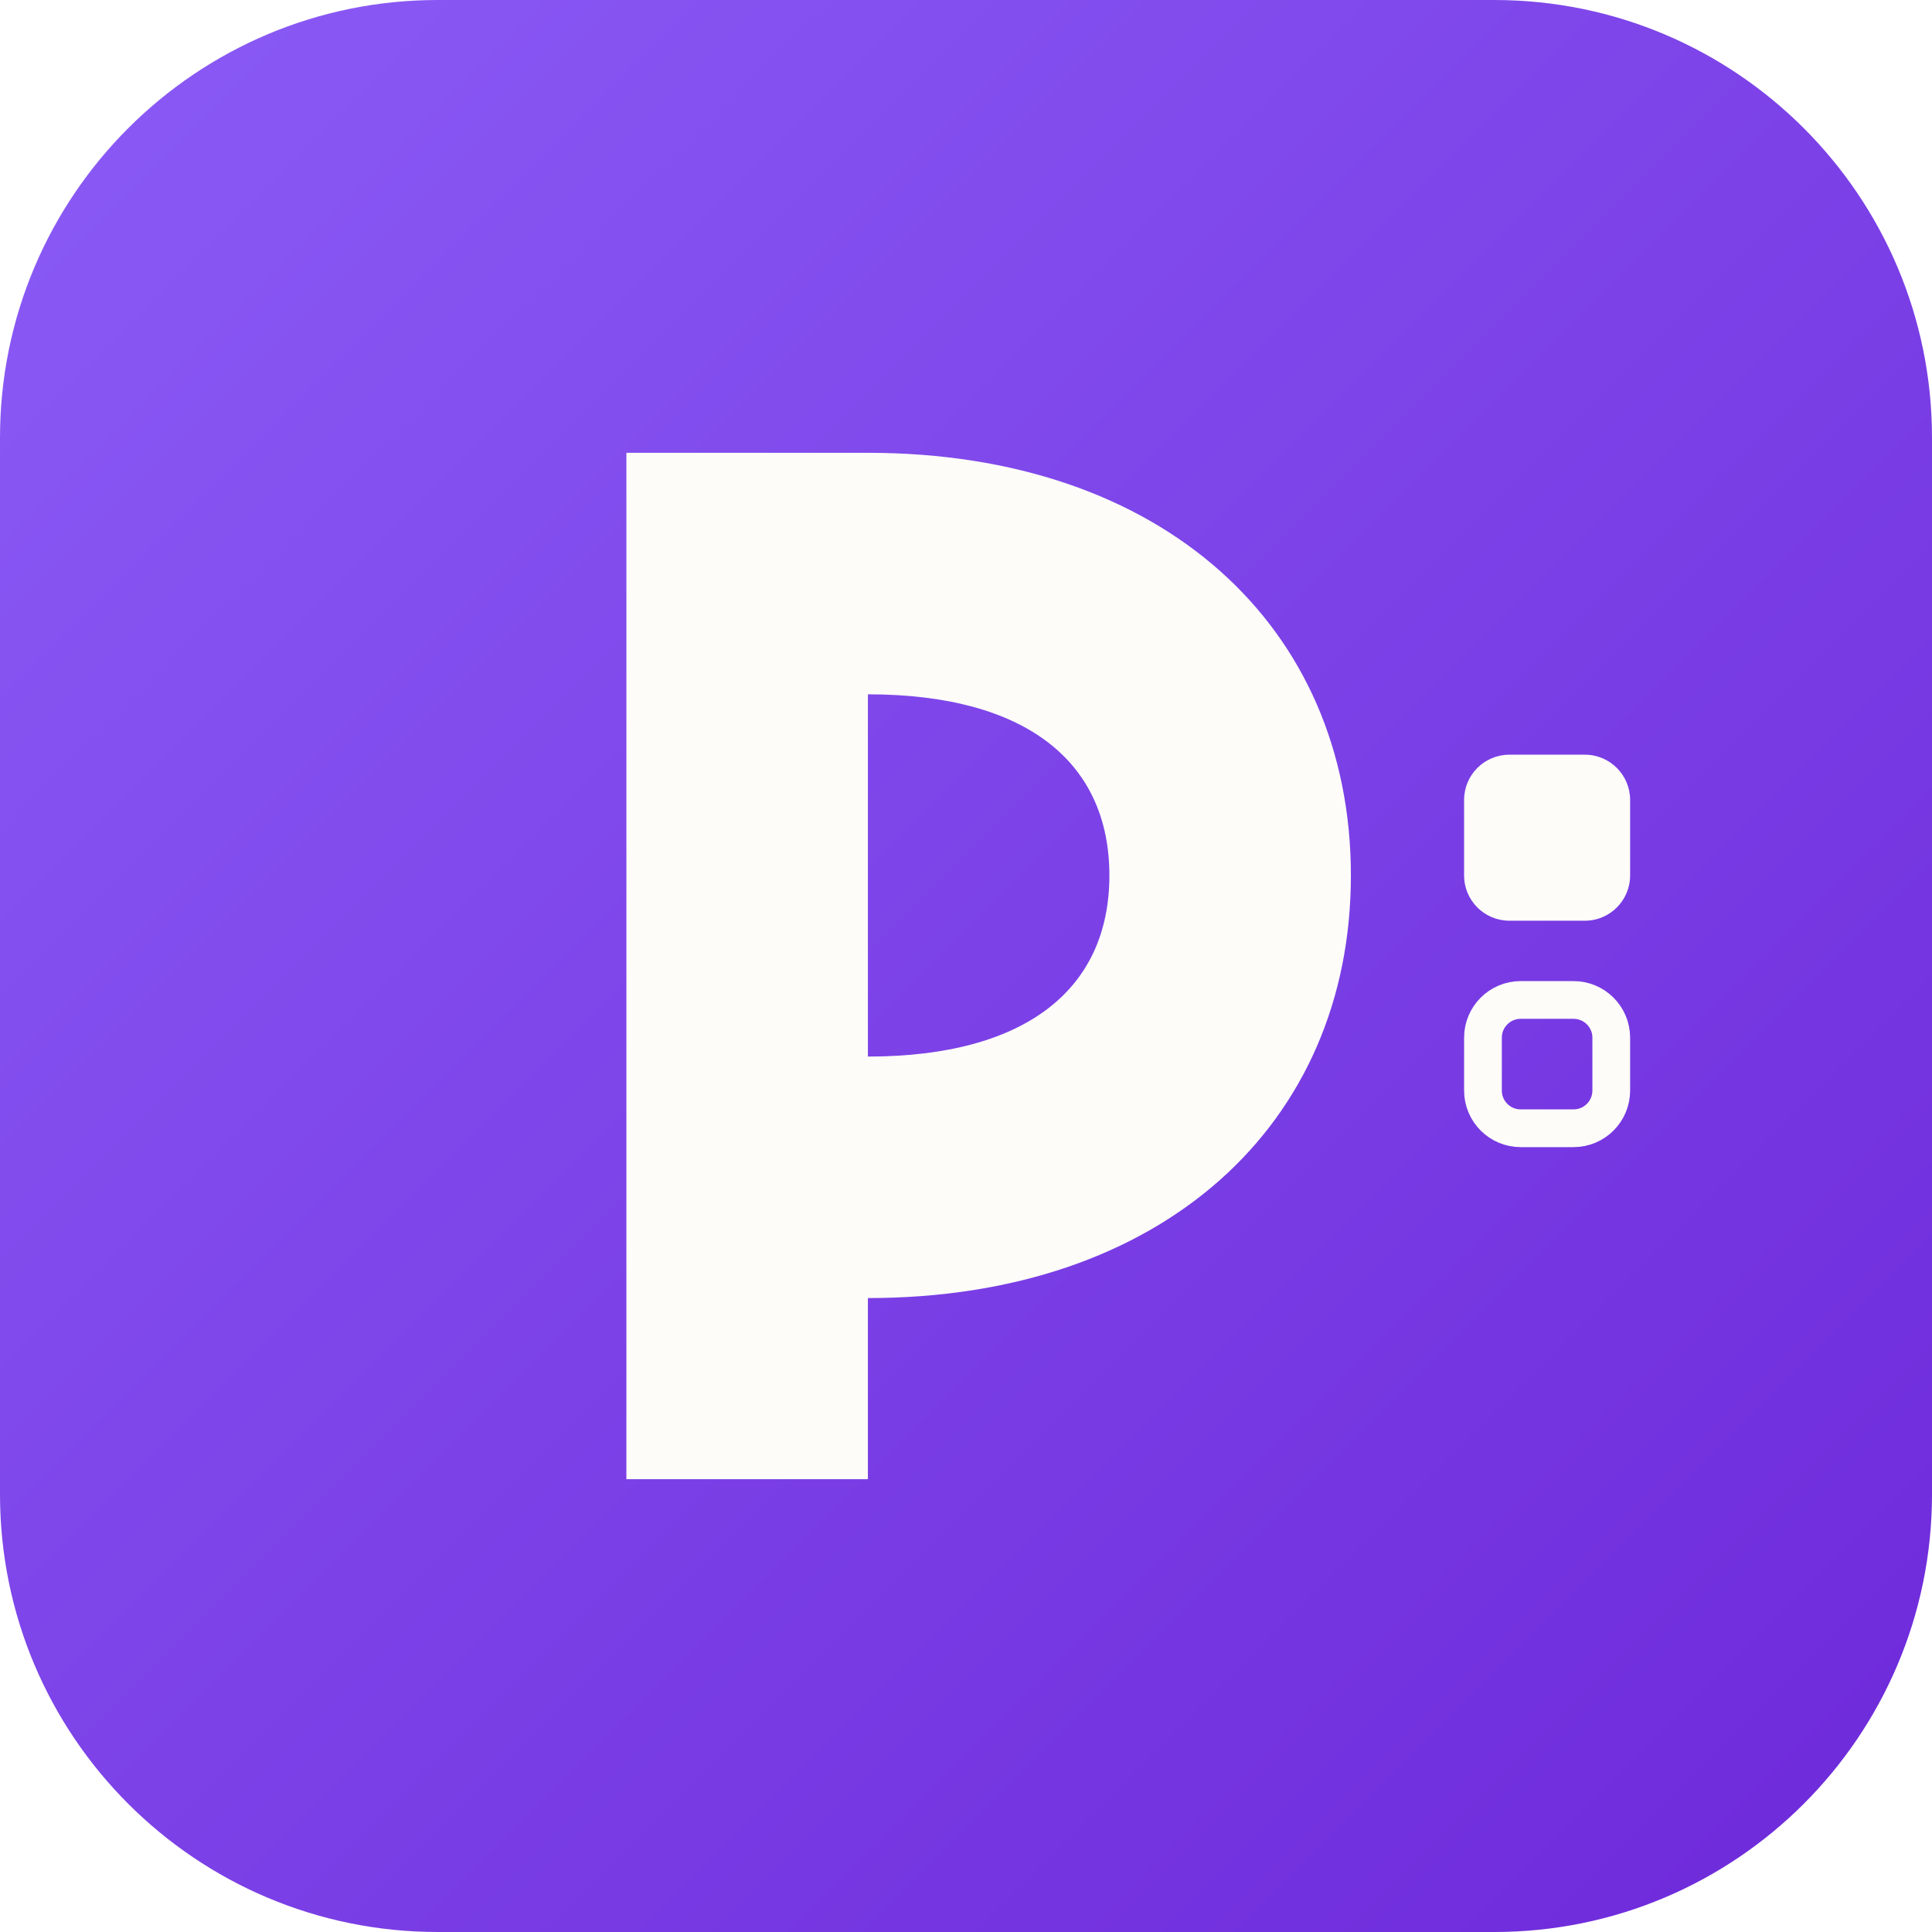
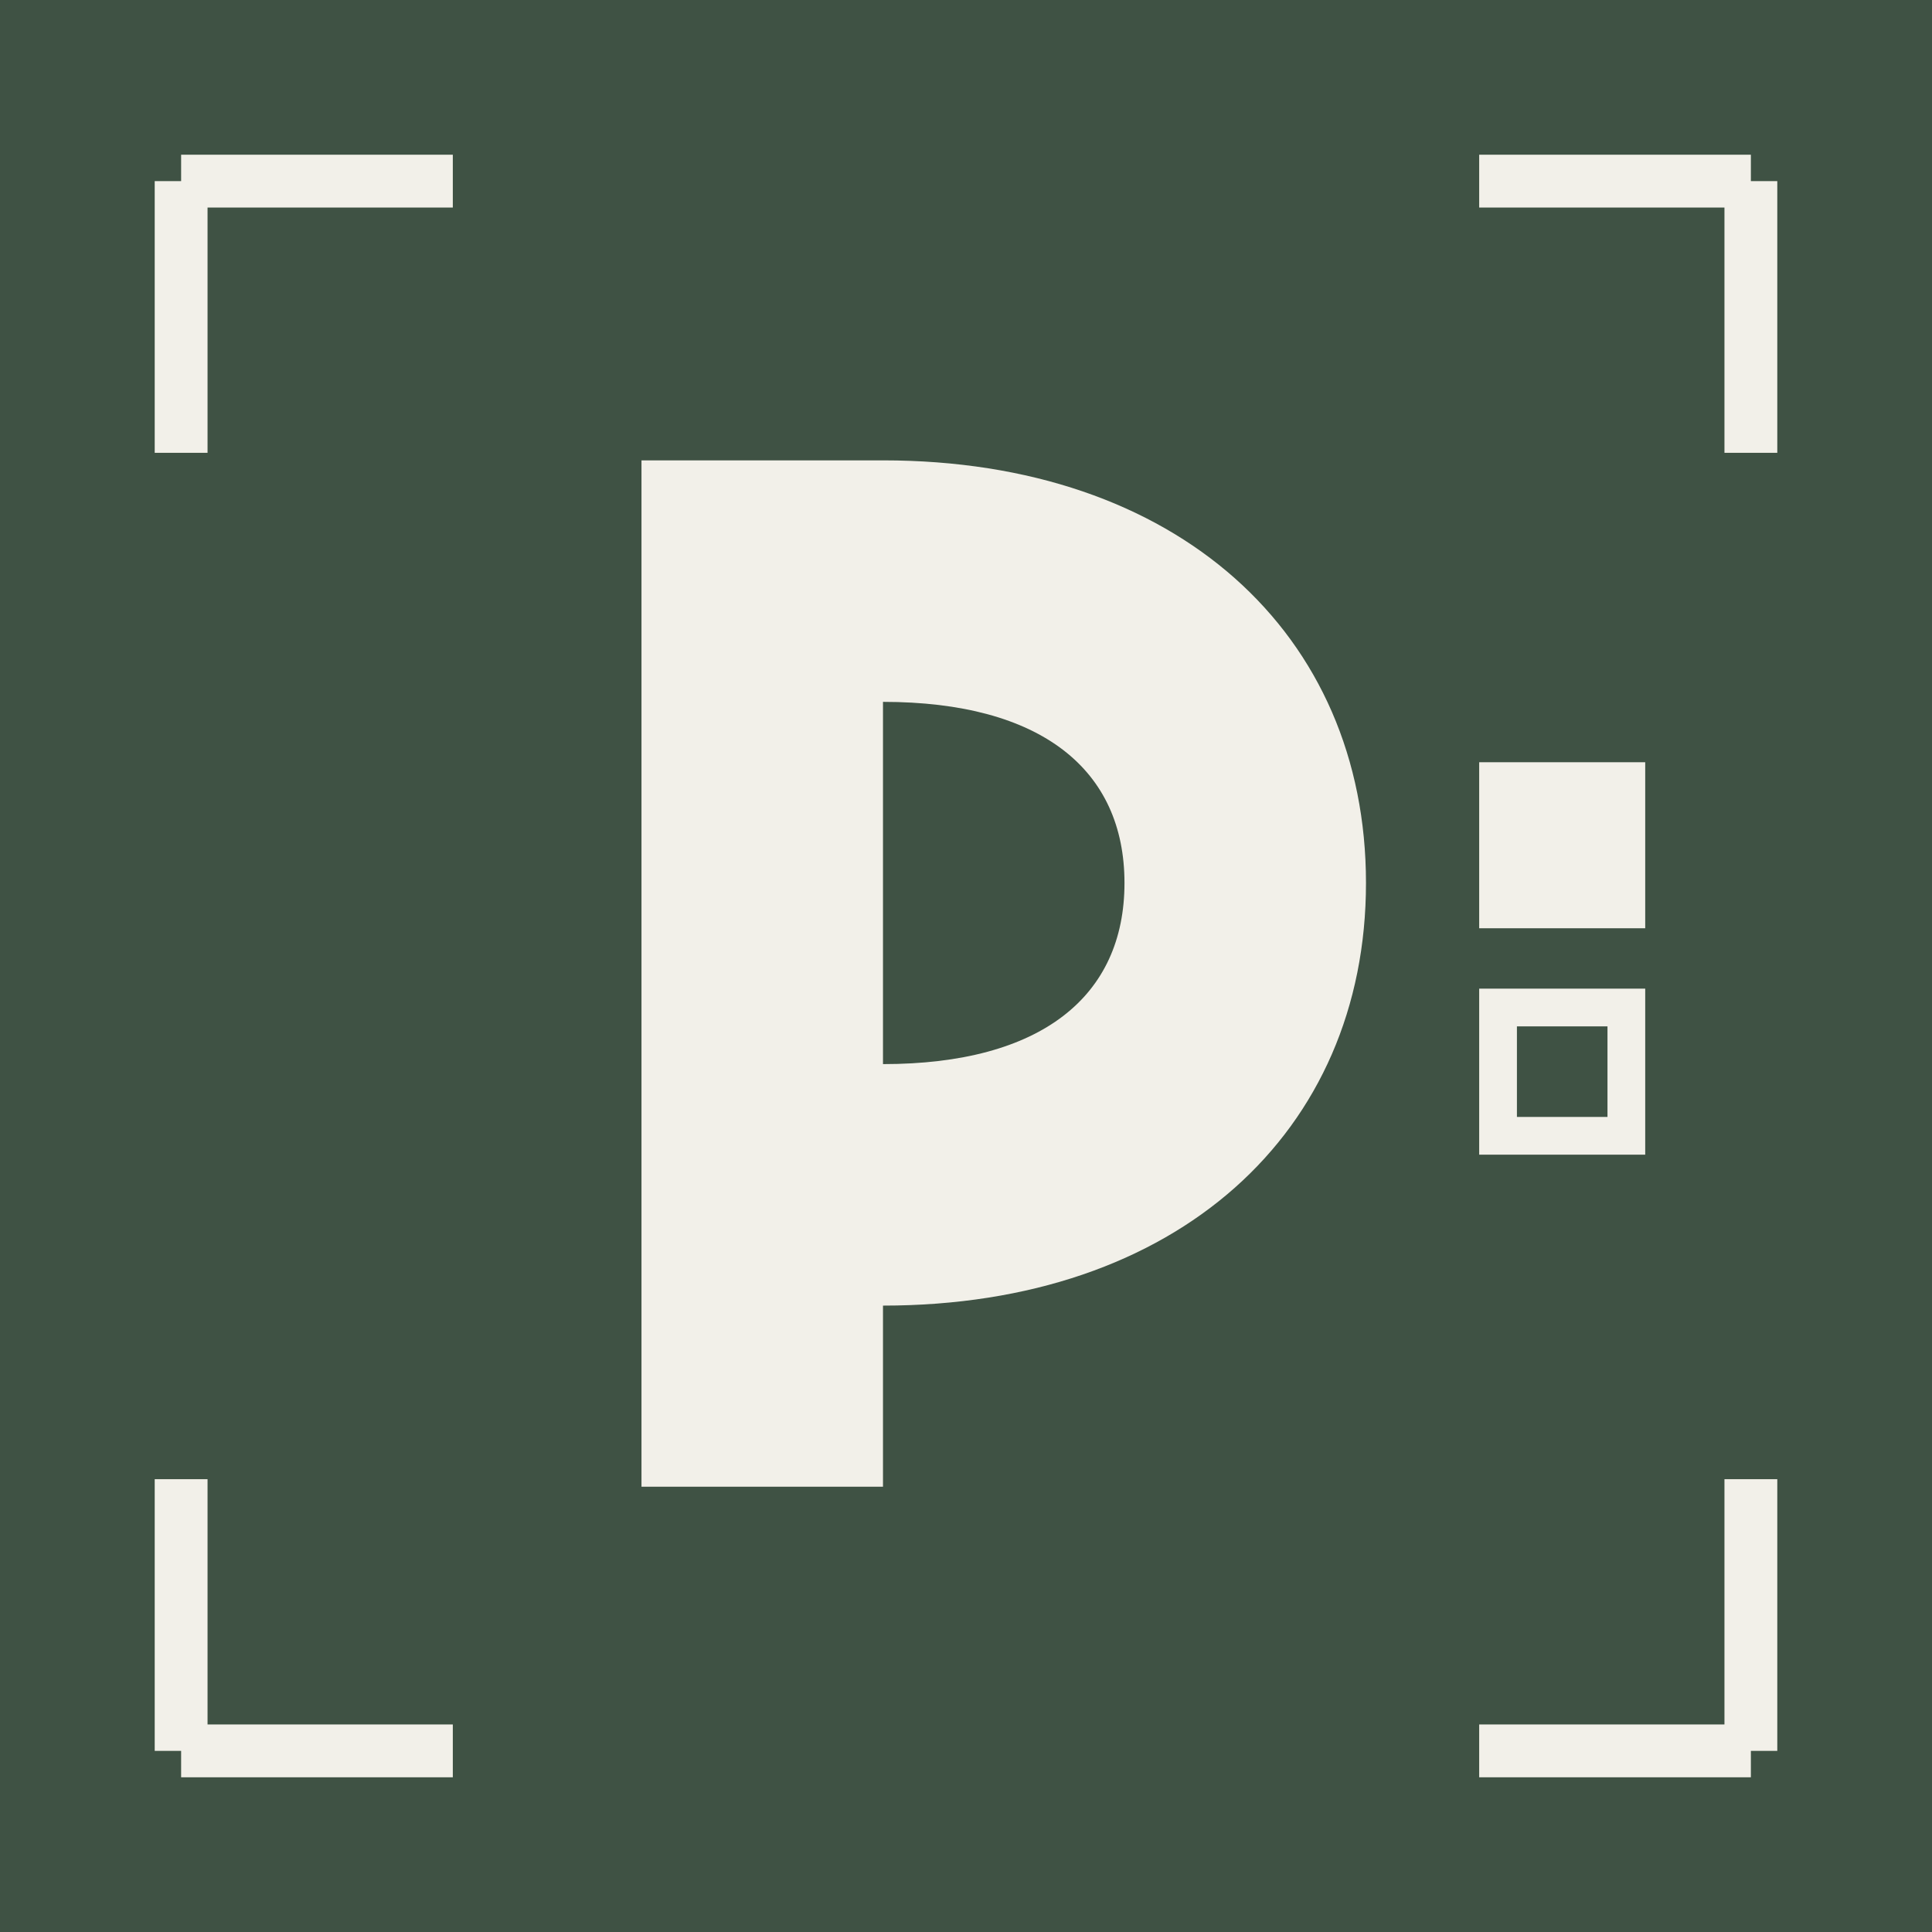
<svg xmlns="http://www.w3.org/2000/svg" viewBox="0 0 512 512">
-   <defs>
-     <linearGradient id="t" x1="0" y1="0" x2="1" y2="1">
-       <stop offset="0" stop-color="#8b5cf6" />
-       <stop offset="1" stop-color="#6d28d9" />
-     </linearGradient>
-   </defs>
-   <rect width="512" height="512" rx="116" fill="url(#t)" />
-   <g transform="translate(-10 -4)">
-     <path d="M176 124 H240 C318 124 368 170 368 236 C368 302 318 348 240 348 V396 H176 Z M240 284 C282 284 304 266 304 236 C304 206 282 188 240 188 Z" fill="#fdfcf9" fill-rule="evenodd" />
-     <rect x="398" y="204" width="44" height="44" rx="12" fill="#fdfcf9" />
-     <rect x="403" y="269" width="34" height="34" rx="10" fill="none" stroke="#fdfcf9" stroke-width="10" />
+   <rect width="512" height="512" fill="#3f5244" />
+   <g fill="none" stroke="#f2f0e9" stroke-width="14">
+     <path d="M48 48 H120 M48 48 V120" />
+     <path d="M464 48 H392 M464 48 V120" />
+     <path d="M48 464 H120 M48 464 V392" />
+     <path d="M464 464 H392 M464 464 V392" />
+   </g>
+   <g transform="translate(-6 -2)">
+     <path d="M176 124 H240 C318 124 368 170 368 236 C368 302 318 348 240 348 V396 H176 Z M240 284 C282 284 304 266 304 236 C304 206 282 188 240 188 Z" fill="#f2f0e9" fill-rule="evenodd" />
+     <rect x="398" y="204" width="44" height="44" fill="#f2f0e9" />
+     <rect x="403" y="269" width="34" height="34" fill="none" stroke="#f2f0e9" stroke-width="10" />
  </g>
</svg>
